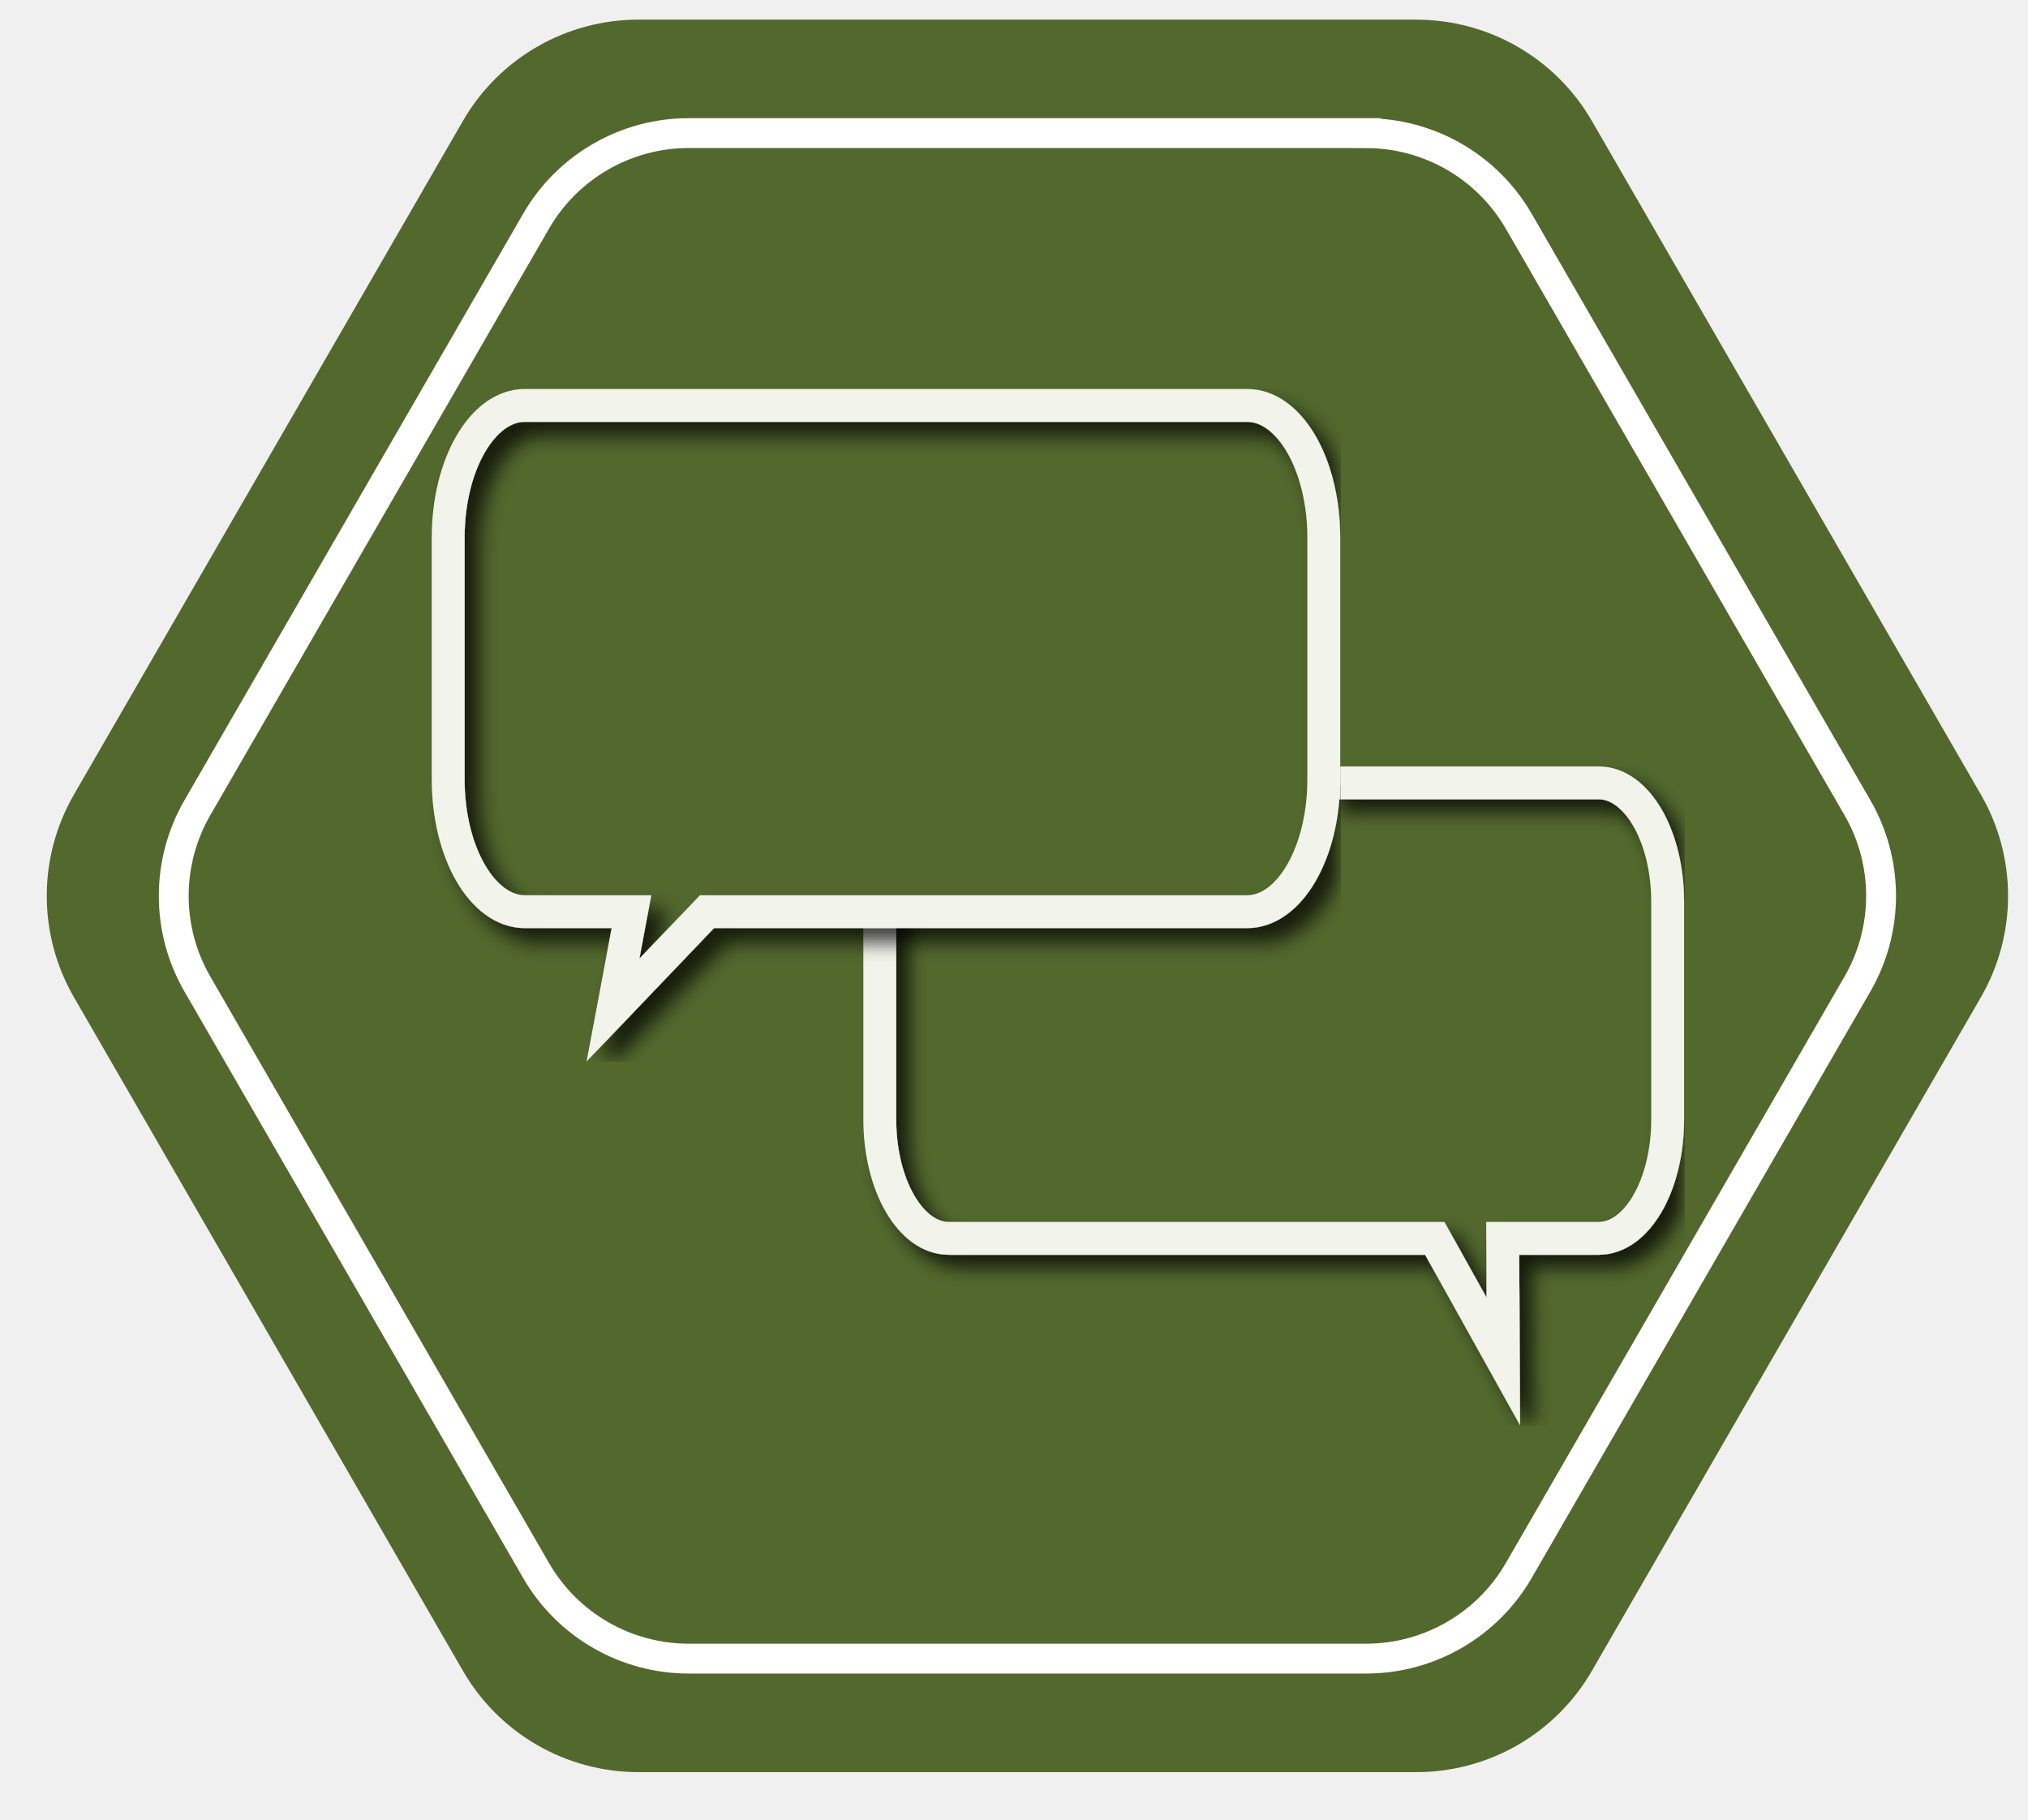
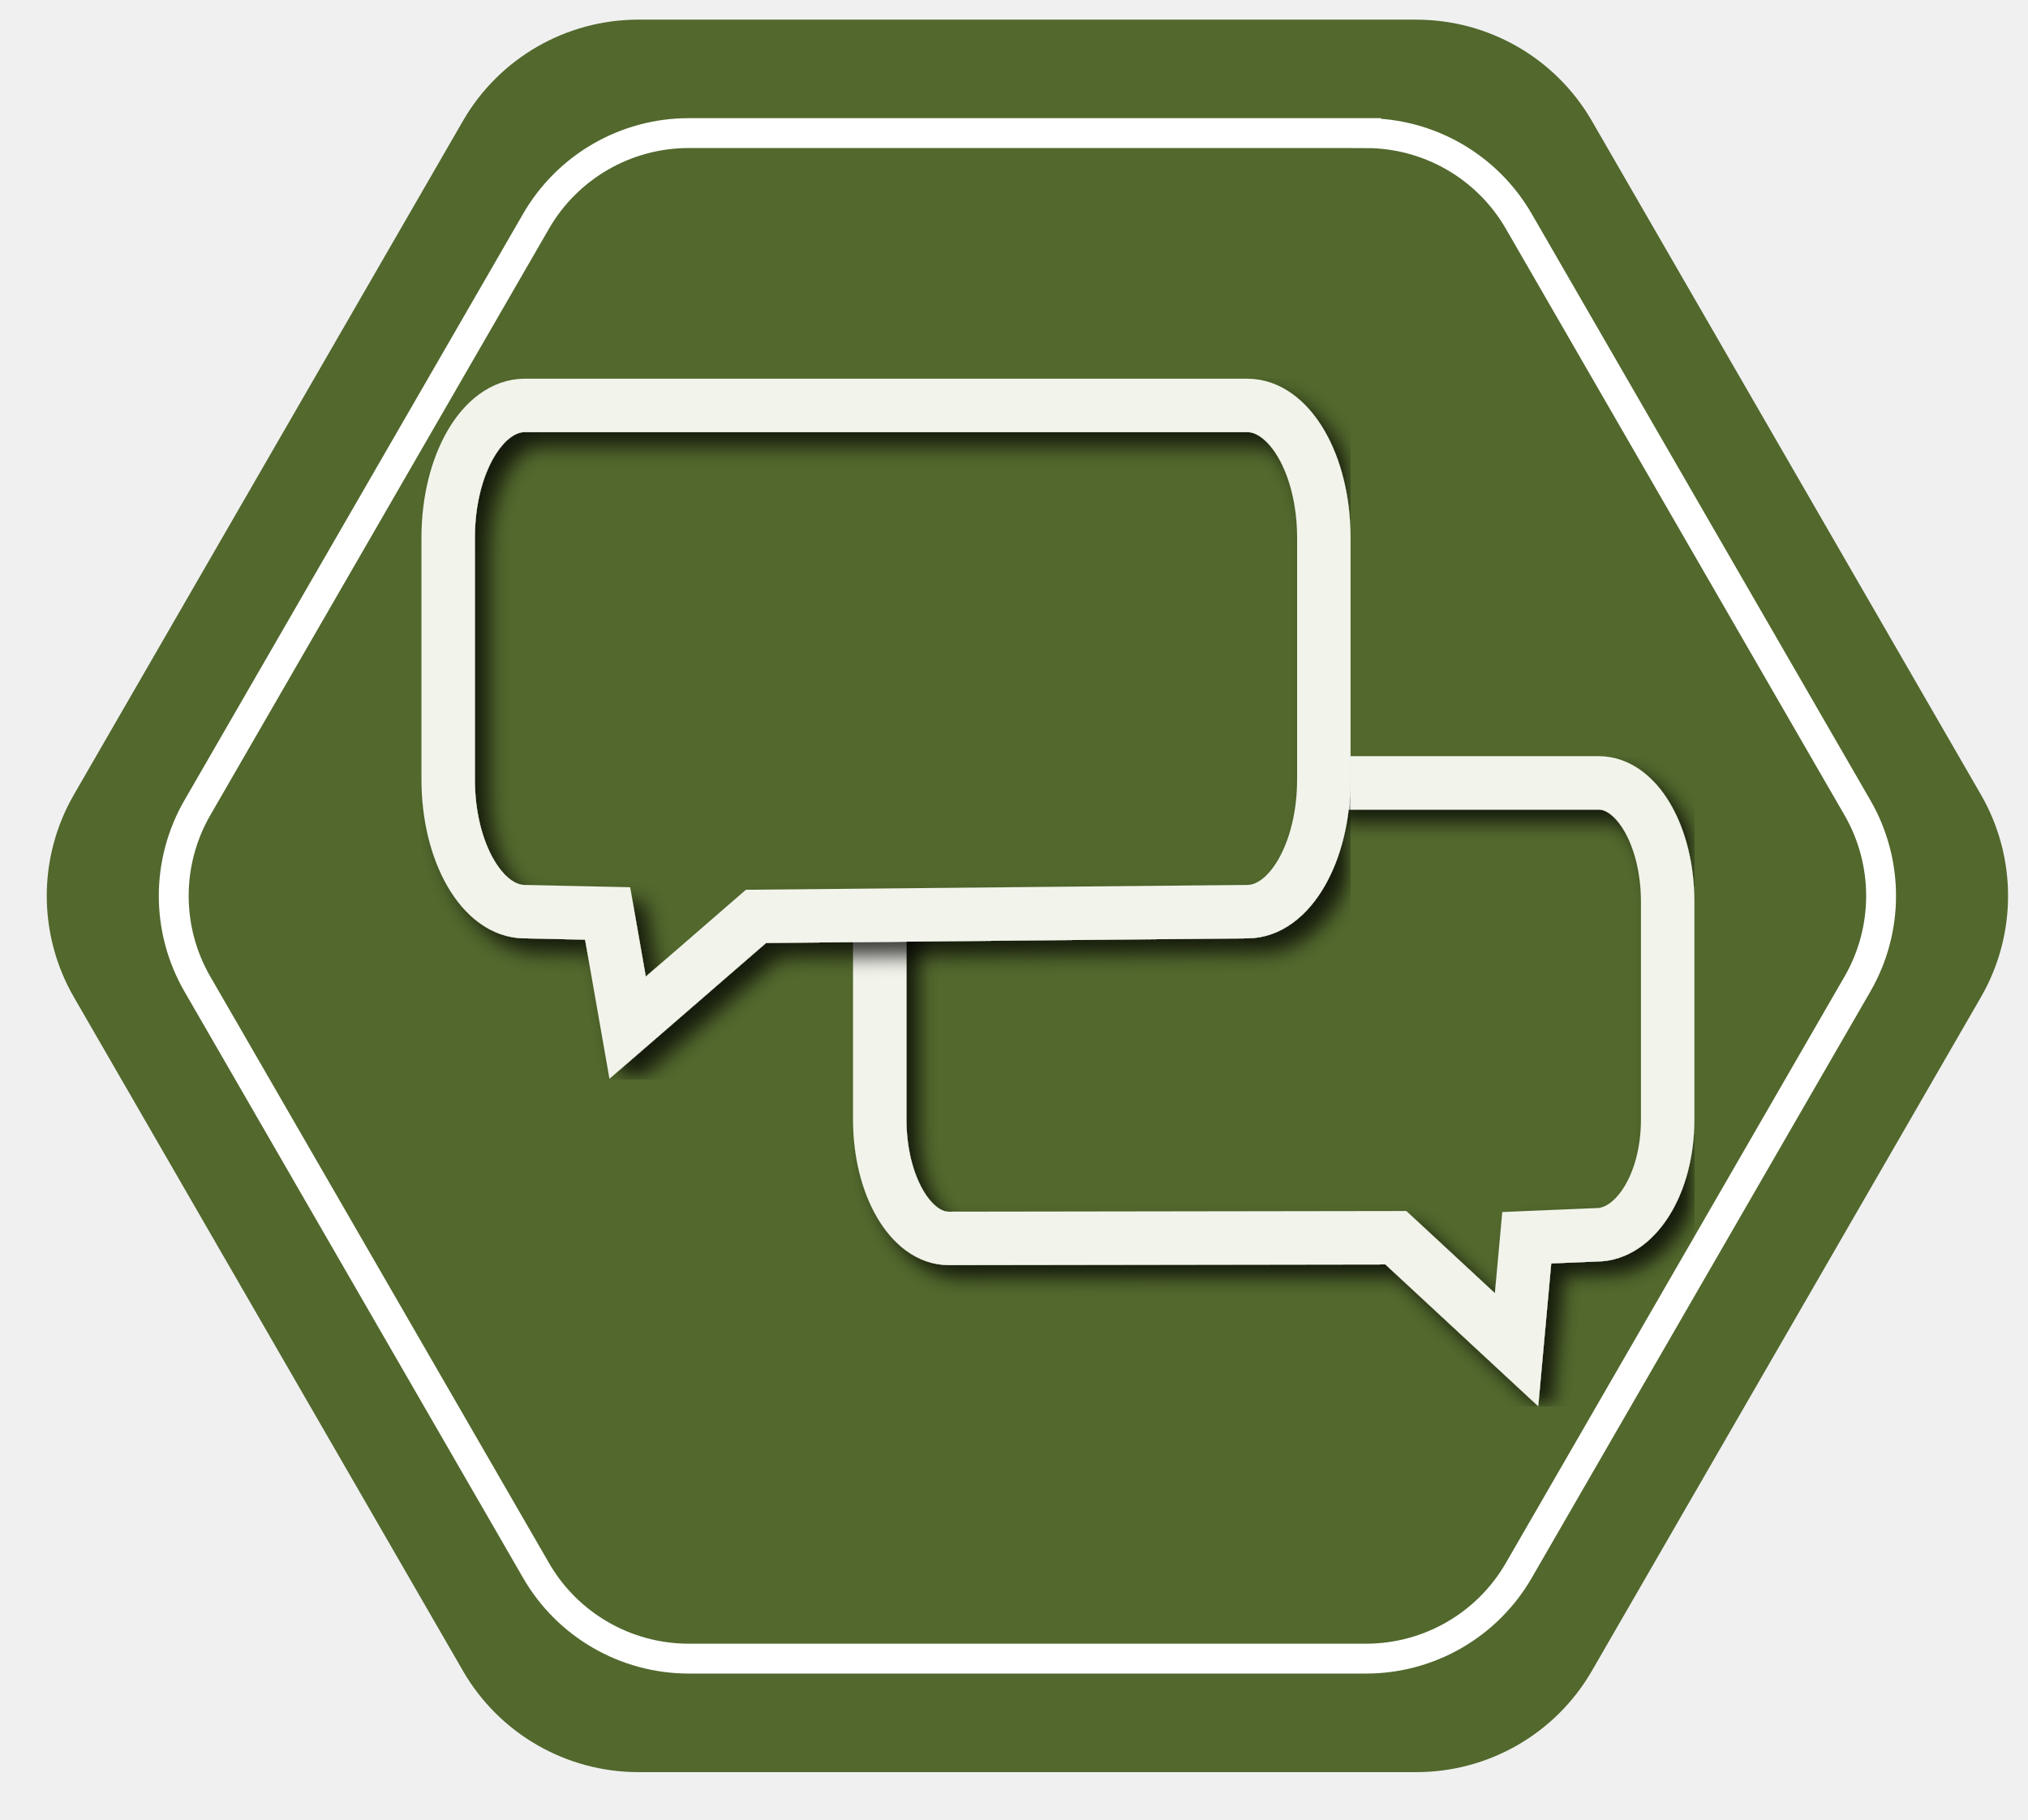
<svg xmlns="http://www.w3.org/2000/svg" id="j" data-name="Layer 10" viewBox="0 0 493.6 442.86">
  <defs>
    <style>
      .o {
+         fill: #52682d;
+       }
+ 
+       .p {
        filter: url(#k);
      }

-       .o, .p, .q {
+       .p, .q, .r {
        fill: none;
        stroke-miterlimit: 10;
      }

-       .o, .q {
+       .p, .r {
        stroke: #f2f4eb;
-         stroke-width: 8px;
+         stroke-width: 13px;
      }

-       .r {
-         fill: #52682d;
-       }
- 
-       .p {
+       .q {
        stroke: #fff;
        stroke-width: 7.27px;
      }

-       .q {
+       .r {
        filter: url(#m);
      }
    </style>
-     <filter id="k" data-name="drop-shadow-22" x="210.13" y="186.58" width="199.78" height="160.41" filterUnits="userSpaceOnUse">
+     <filter id="k" data-name="drop-shadow-22" x="207.63" y="184.08" width="204.78" height="158.24" filterUnits="userSpaceOnUse">
      <feOffset dx="3.09" dy="3.09" />
      <feGaussianBlur result="l" stdDeviation="2.21" />
      <feFlood flood-color="#000" flood-opacity=".75" />
      <feComposite in2="l" operator="in" />
      <feComposite in="SourceGraphic" />
    </filter>
-     <filter id="m" data-name="drop-shadow-23" x="105.08" y="94.7" width="221.13" height="163.71" filterUnits="userSpaceOnUse">
+     <filter id="m" data-name="drop-shadow-23" x="102.58" y="92.2" width="226.13" height="170.41" filterUnits="userSpaceOnUse">
      <feOffset dx="3.44" dy="3.44" />
      <feGaussianBlur result="n" stdDeviation="2.45" />
      <feFlood flood-color="#000" flood-opacity=".75" />
      <feComposite in2="n" operator="in" />
      <feComposite in="SourceGraphic" />
    </filter>
  </defs>
  <g>
-     <path class="r" d="M344.75,4.78h-189.37c-17.62,0-33.9,9.4-42.7,24.65L17.99,193.44c-8.81,15.26-8.81,34.05,0,49.31l94.69,164c8.81,15.26,25.09,24.65,42.7,24.65h189.37c17.62,0,33.9-9.4,42.7-24.65l94.69-164c8.81-15.26,8.81-34.05,0-49.31L387.45,29.44c-8.81-15.26-25.09-24.65-42.7-24.65Z" />
-     <path class="p" d="M332.49,32.4h-164.85c-15.34,0-29.5,8.18-37.17,21.46L48.04,196.63c-7.67,13.29-7.67,29.64,0,42.92l82.43,142.76c7.67,13.29,21.84,21.46,37.17,21.46h164.85c15.34,0,29.5-8.18,37.17-21.46l82.43-142.76c7.67-13.29,7.67-29.64,0-42.92l-82.43-142.76c-7.67-13.29-21.84-21.46-37.17-21.46h0Z" />
+     <path class="o" d="M344.75,4.78h-189.37c-17.62,0-33.9,9.4-42.7,24.65L17.99,193.44c-8.81,15.26-8.81,34.05,0,49.31l94.69,164c8.81,15.26,25.09,24.65,42.7,24.65h189.37c17.62,0,33.9-9.4,42.7-24.65l94.69-164c8.81-15.26,8.81-34.05,0-49.31L387.45,29.44c-8.81-15.26-25.09-24.65-42.7-24.65Z" />
+     <path class="q" d="M332.49,32.4h-164.85c-15.34,0-29.5,8.18-37.17,21.46L48.04,196.63c-7.67,13.29-7.67,29.64,0,42.92l82.43,142.76c7.67,13.29,21.84,21.46,37.17,21.46h164.85c15.34,0,29.5-8.18,37.17-21.46l82.43-142.76c7.67-13.29,7.67-29.64,0-42.92l-82.43-142.76c-7.67-13.29-21.84-21.46-37.17-21.46h0Z" />
  </g>
-   <path class="o" d="M323.13,190.58h65.99c9.27,0,16.78,12.97,16.78,28.96v52.96c0,16-7.51,28.96-16.78,28.96h-23.37l.15,29.98-16.69-29.98h-118.3c-9.27,0-16.78-12.97-16.78-28.96v-52.96" />
-   <path class="q" d="M127.73,221.93h25.97s-4.51,23.96-4.51,23.96l22.89-23.96h131.47c10.3,0,18.65-14.41,18.65-32.19v-58.86c0-17.78-8.35-32.19-18.65-32.19H127.73c-10.3,0-18.65,14.41-18.65,32.19v58.86c0,17.78,8.35,32.19,18.65,32.19Z" />
+   <path class="p" d="M323.13,190.58h65.99c9.27,0,16.78,12.97,16.78,28.96v52.96c0,16-8.04,28.1-17.31,28.1l-16.99.71-2.48,27.26-29.38-27.26-108.84.16c-9.27,0-16.78-12.97-16.78-28.96v-52.96" />
+   <path class="r" d="M127.73,221.93l20.16.44,4.87,27.8,31.24-27.09,119.56-1.15c10.3,0,18.65-14.41,18.65-32.19v-58.86c0-17.78-8.35-32.19-18.65-32.19H127.73c-10.3,0-18.65,14.41-18.65,32.19v58.86c0,17.78,8.35,32.19,18.65,32.19Z" />
</svg>
